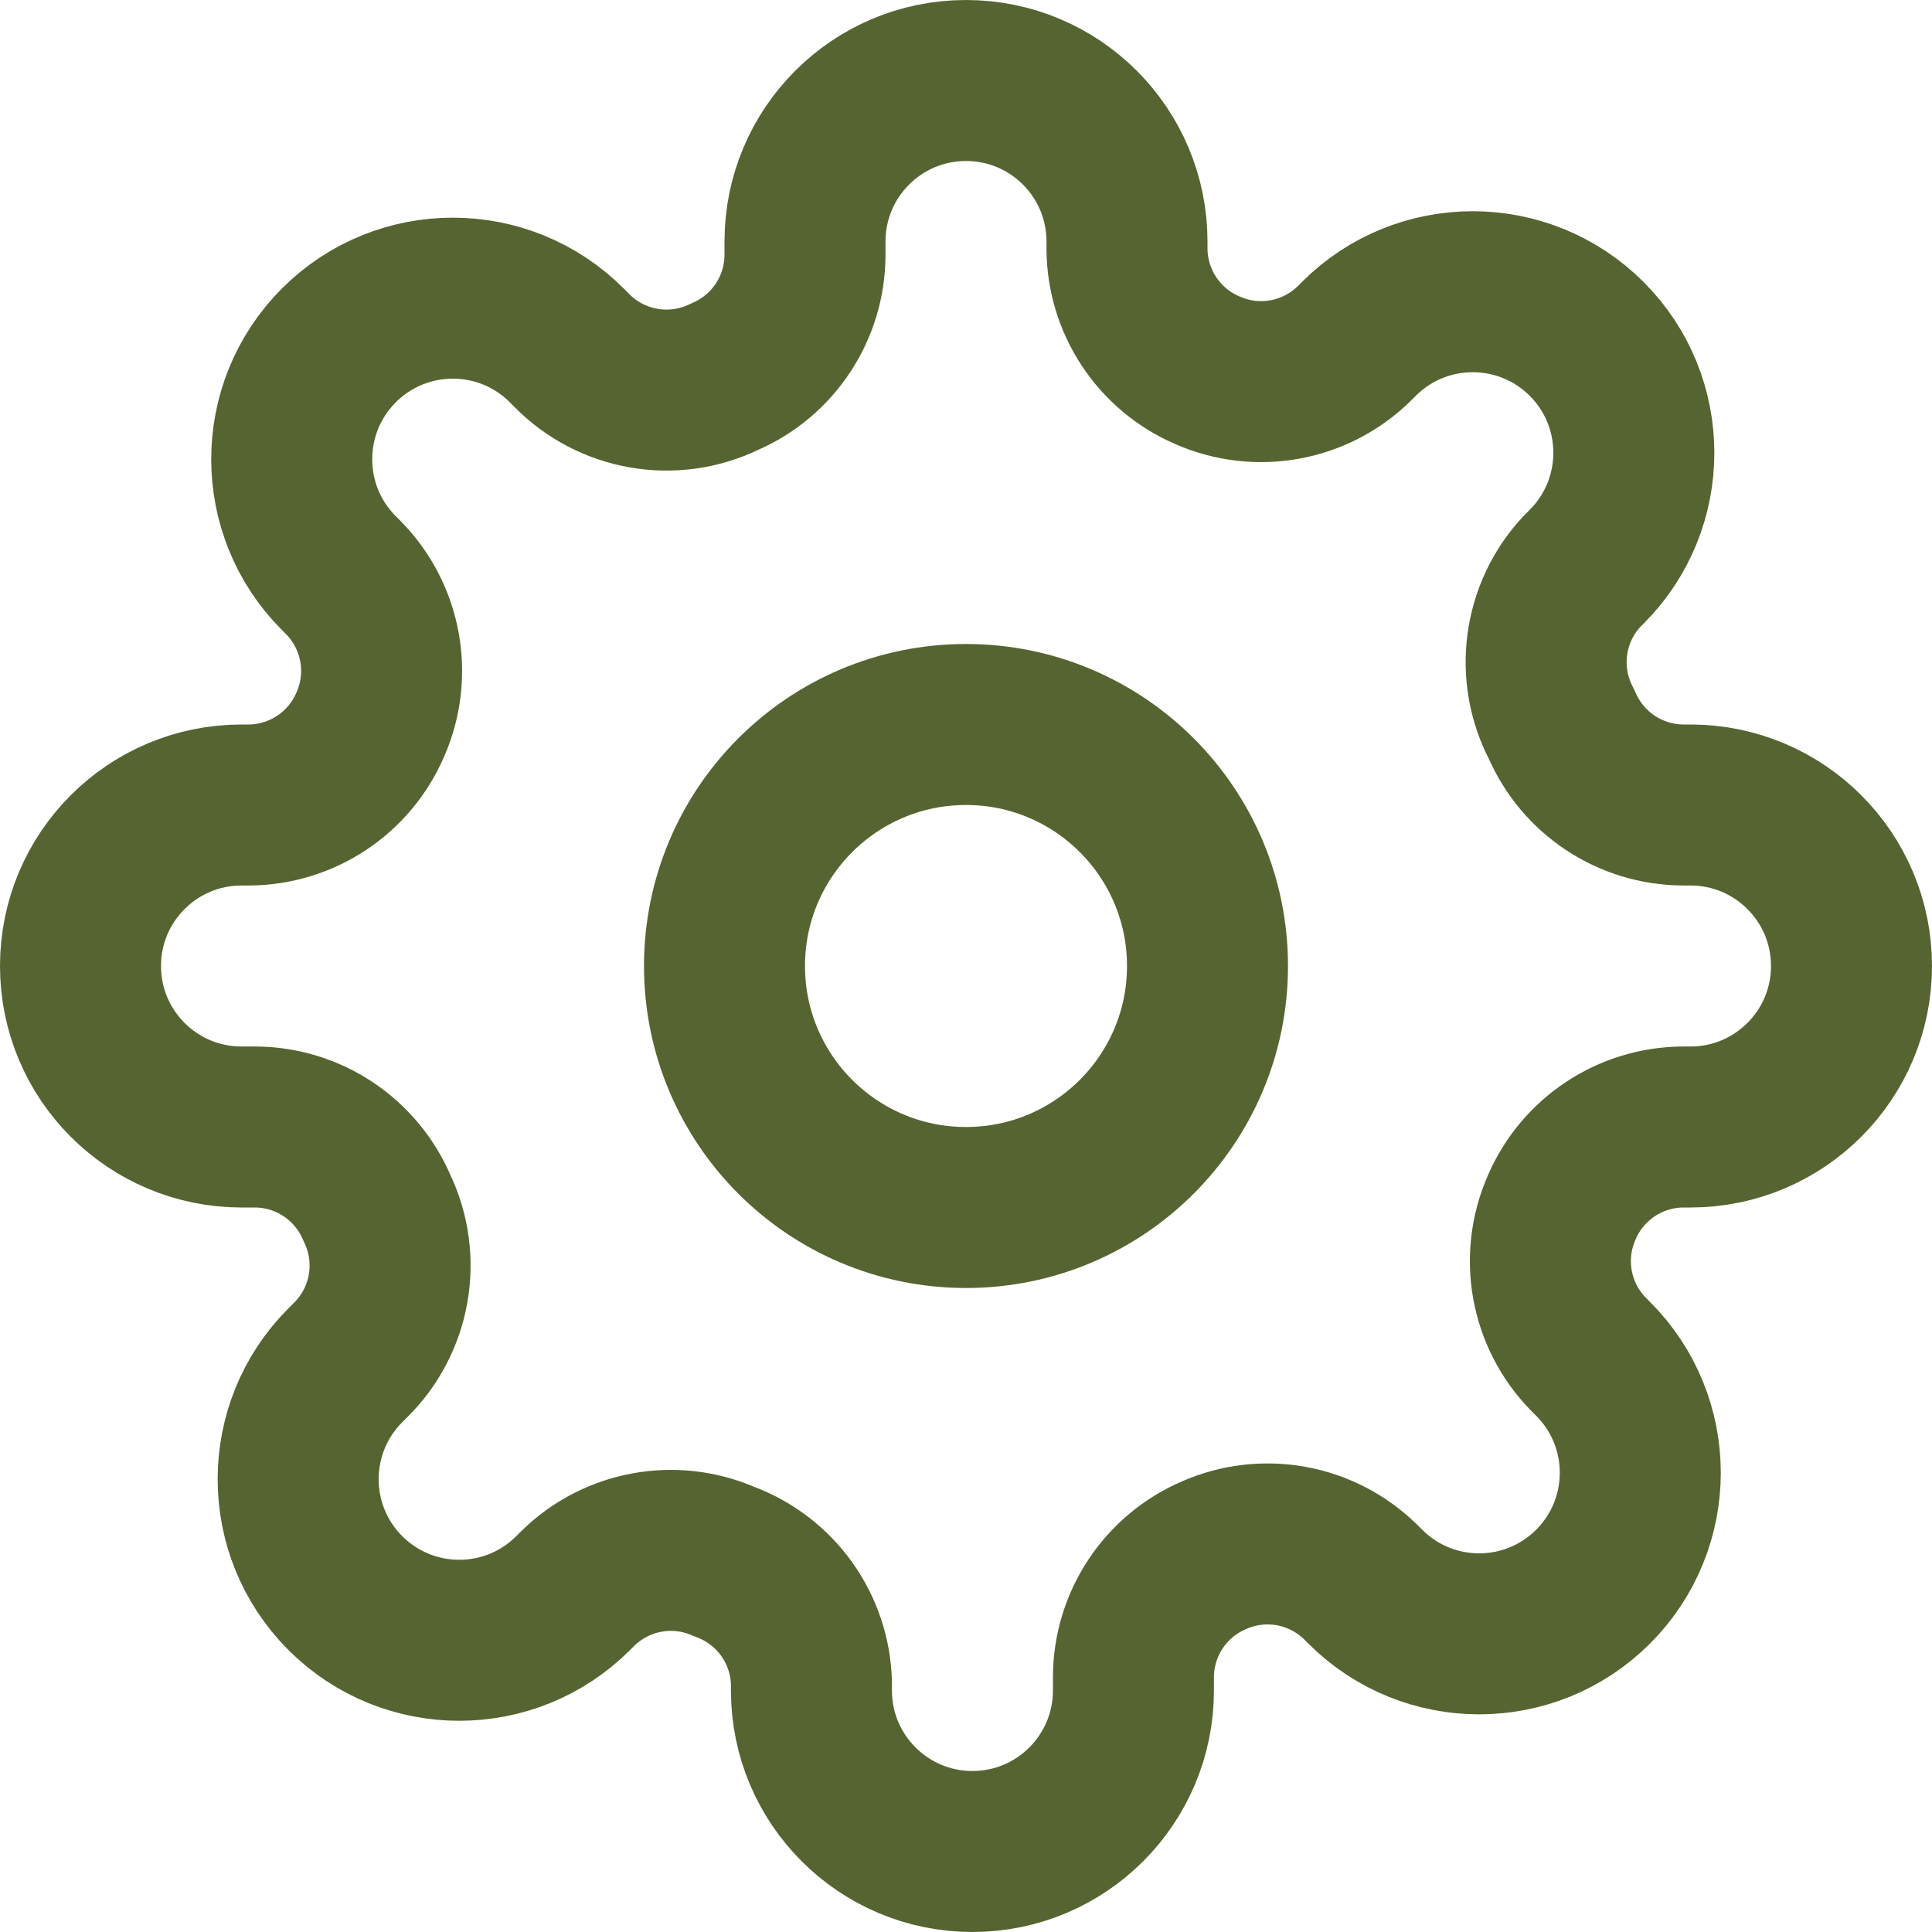
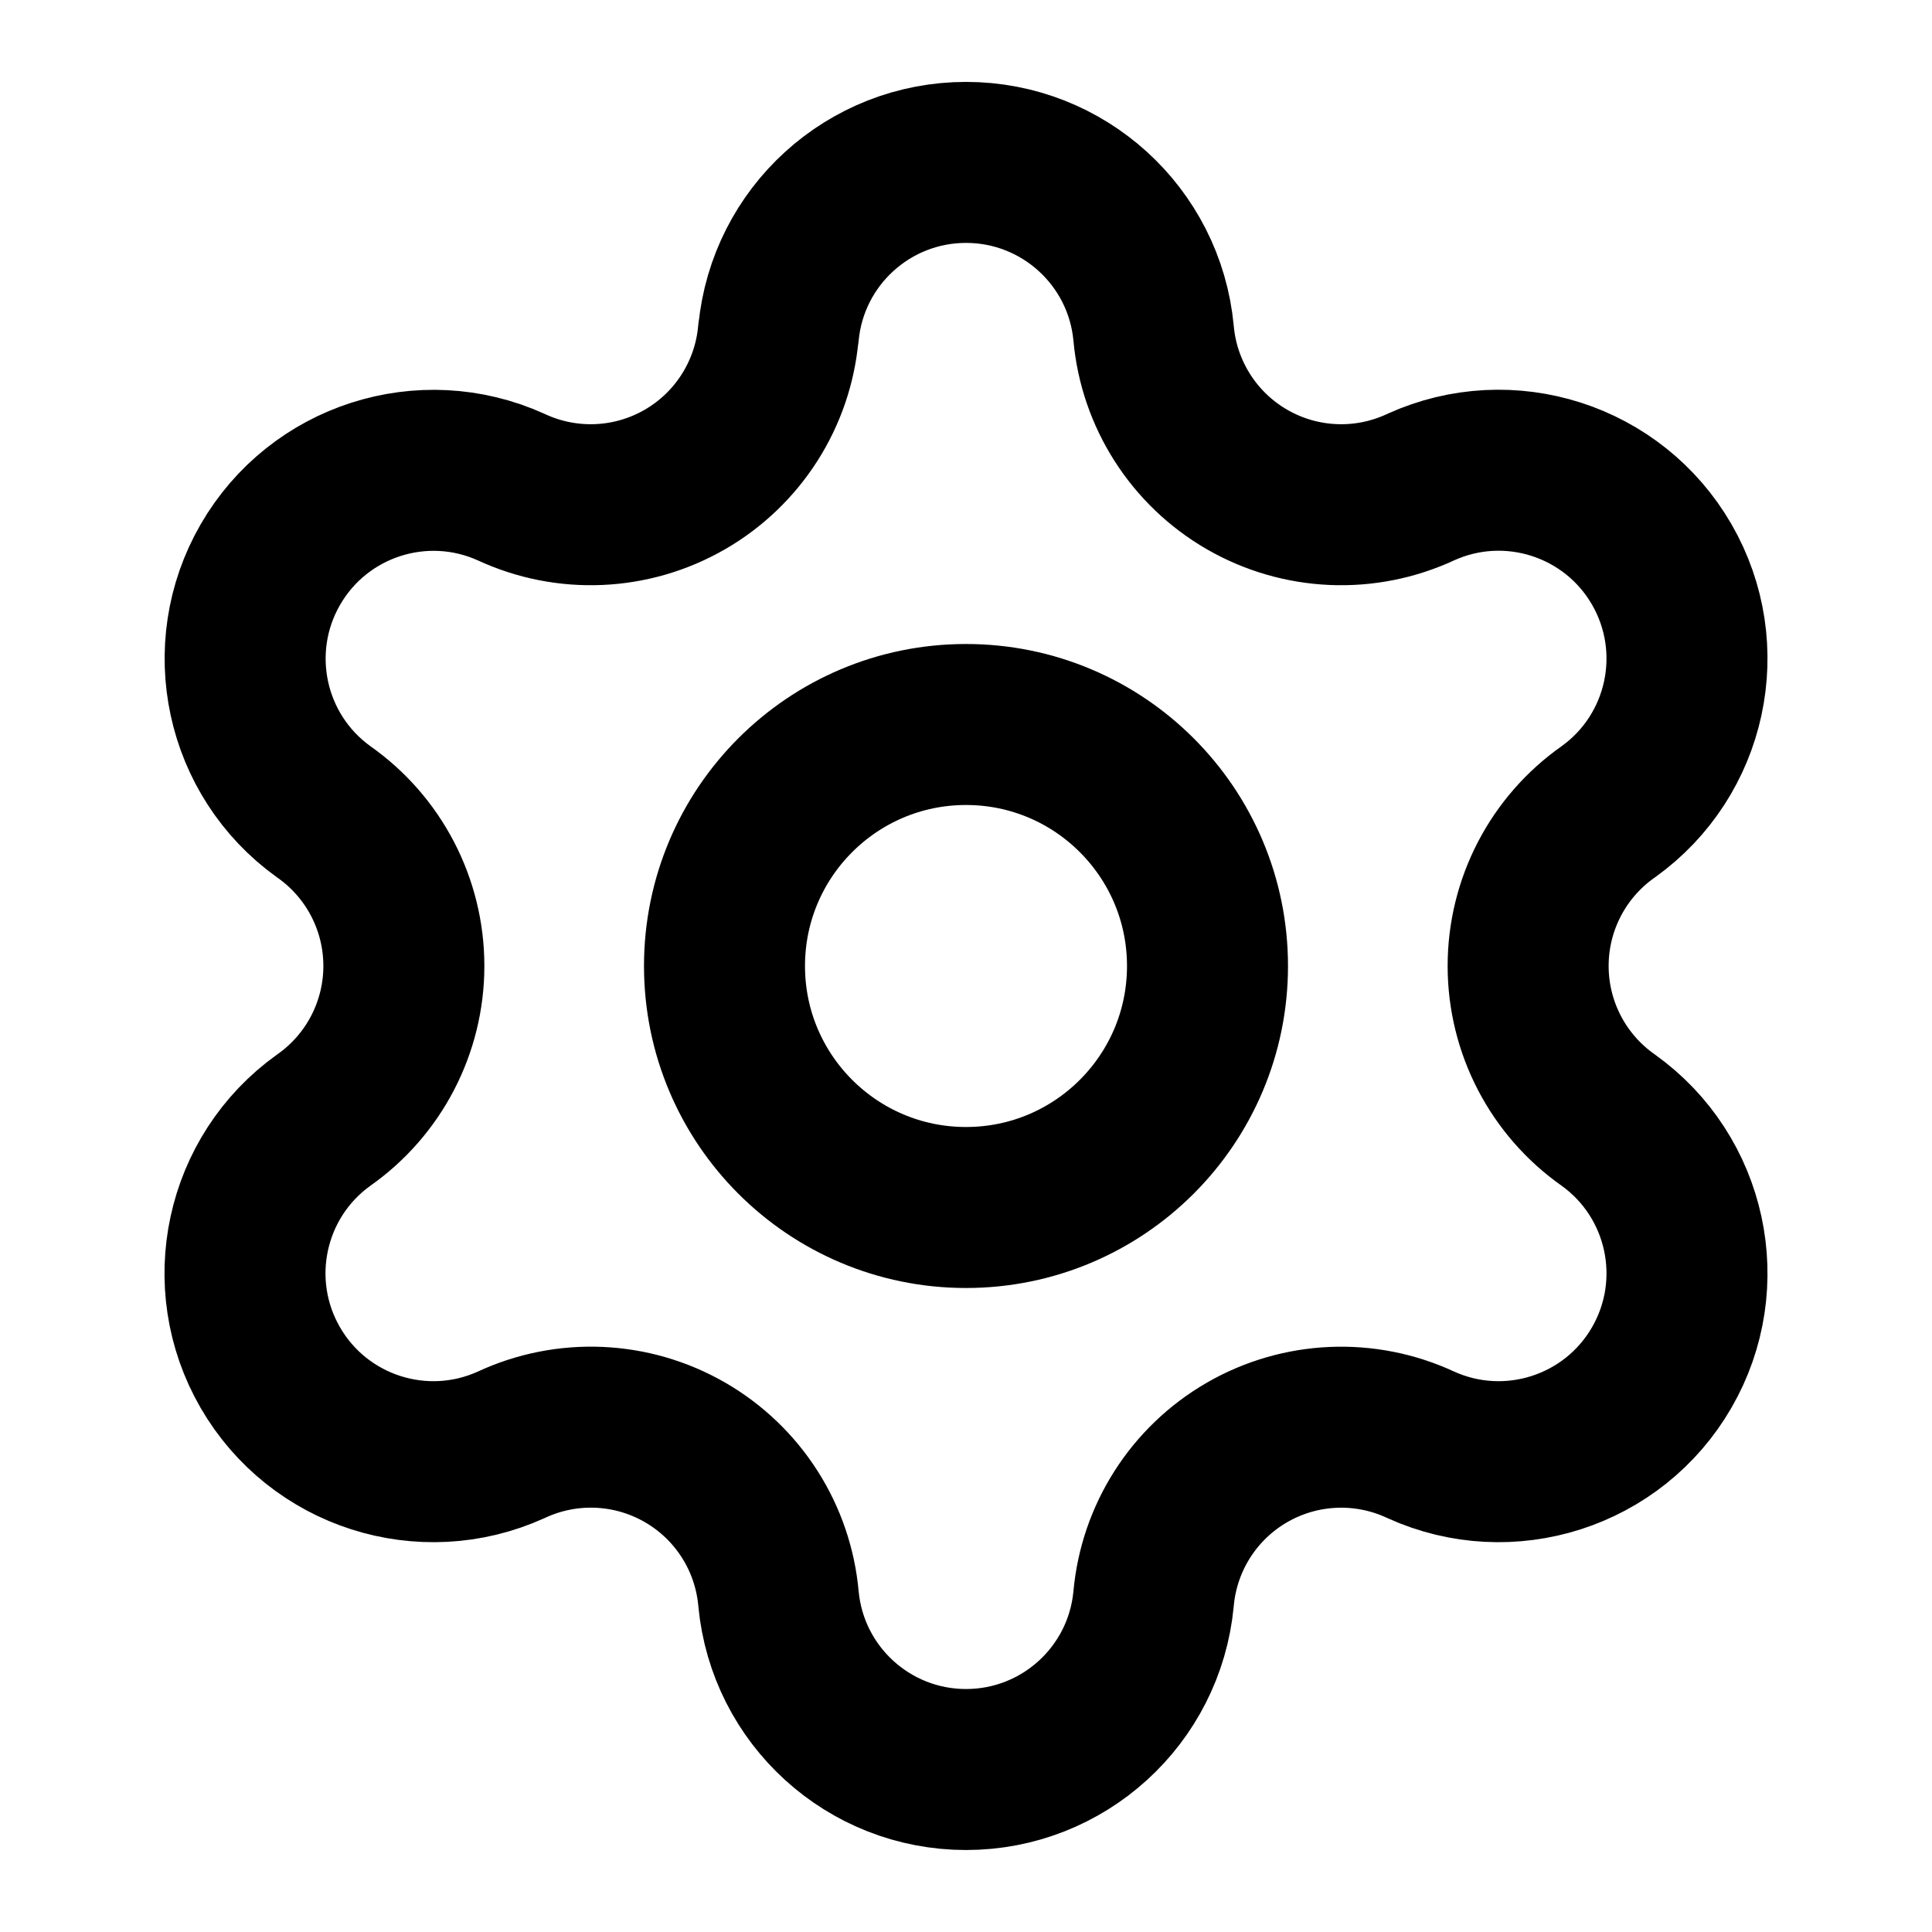
- <svg xmlns="http://www.w3.org/2000/svg" fill="none" stroke="#566431" stroke-width="2" stroke-linecap="round" stroke-linejoin="round" viewBox="0 0 24 24">
+ <svg xmlns="http://www.w3.org/2000/svg" class="lucide lucide-settings" width="24" height="24" viewBox="0 0 24 24" fill="none" stroke="currentColor" stroke-width="2" stroke-linecap="round" stroke-linejoin="round">
+   <path d="M9.671 4.136a2.34 2.34 0 0 1 4.659 0 2.34 2.34 0 0 0 3.319 1.915 2.34 2.34 0 0 1 2.33 4.033 2.34 2.34 0 0 0 0 3.831 2.34 2.34 0 0 1-2.33 4.033 2.34 2.34 0 0 0-3.319 1.915 2.34 2.34 0 0 1-4.659 0 2.34 2.34 0 0 0-3.32-1.915 2.34 2.34 0 0 1-2.33-4.033 2.34 2.34 0 0 0 0-3.831A2.34 2.34 0 0 1 6.35 6.051a2.34 2.34 0 0 0 3.319-1.915" />
  <circle cx="12" cy="12" r="3" />
-   <path d="M19.4 15a1.65 1.65 0 0 0 .33 1.82l.06.06a2 2 0 1 1-2.83 2.83l-.06-.06a1.65 1.65 0 0 0-1.82-.33 1.65 1.65 0 0 0-1 1.51V21a2 2 0 0 1-4 0v-.09A1.65 1.65 0 0 0 9 19.4a1.65 1.65 0 0 0-1.82.33l-.06.06a2 2 0 1 1-2.83-2.83l.06-.06A1.65 1.65 0 0 0 4.68 15a1.65 1.65 0 0 0-1.51-1H3a2 2 0 0 1 0-4h.09A1.65 1.65 0 0 0 4.6 9a1.65 1.65 0 0 0-.33-1.82l-.06-.06a2 2 0 1 1 2.83-2.83l.06.06A1.65 1.65 0 0 0 9 4.68a1.65 1.65 0 0 0 1-1.51V3a2 2 0 0 1 4 0v.09a1.65 1.65 0 0 0 1 1.51 1.65 1.65 0 0 0 1.82-.33l.06-.06a2 2 0 1 1 2.83 2.83l-.06.06A1.65 1.65 0 0 0 19.4 9a1.65 1.65 0 0 0 1.51 1H21a2 2 0 0 1 0 4h-.09a1.65 1.65 0 0 0-1.51 1z" />
</svg>
